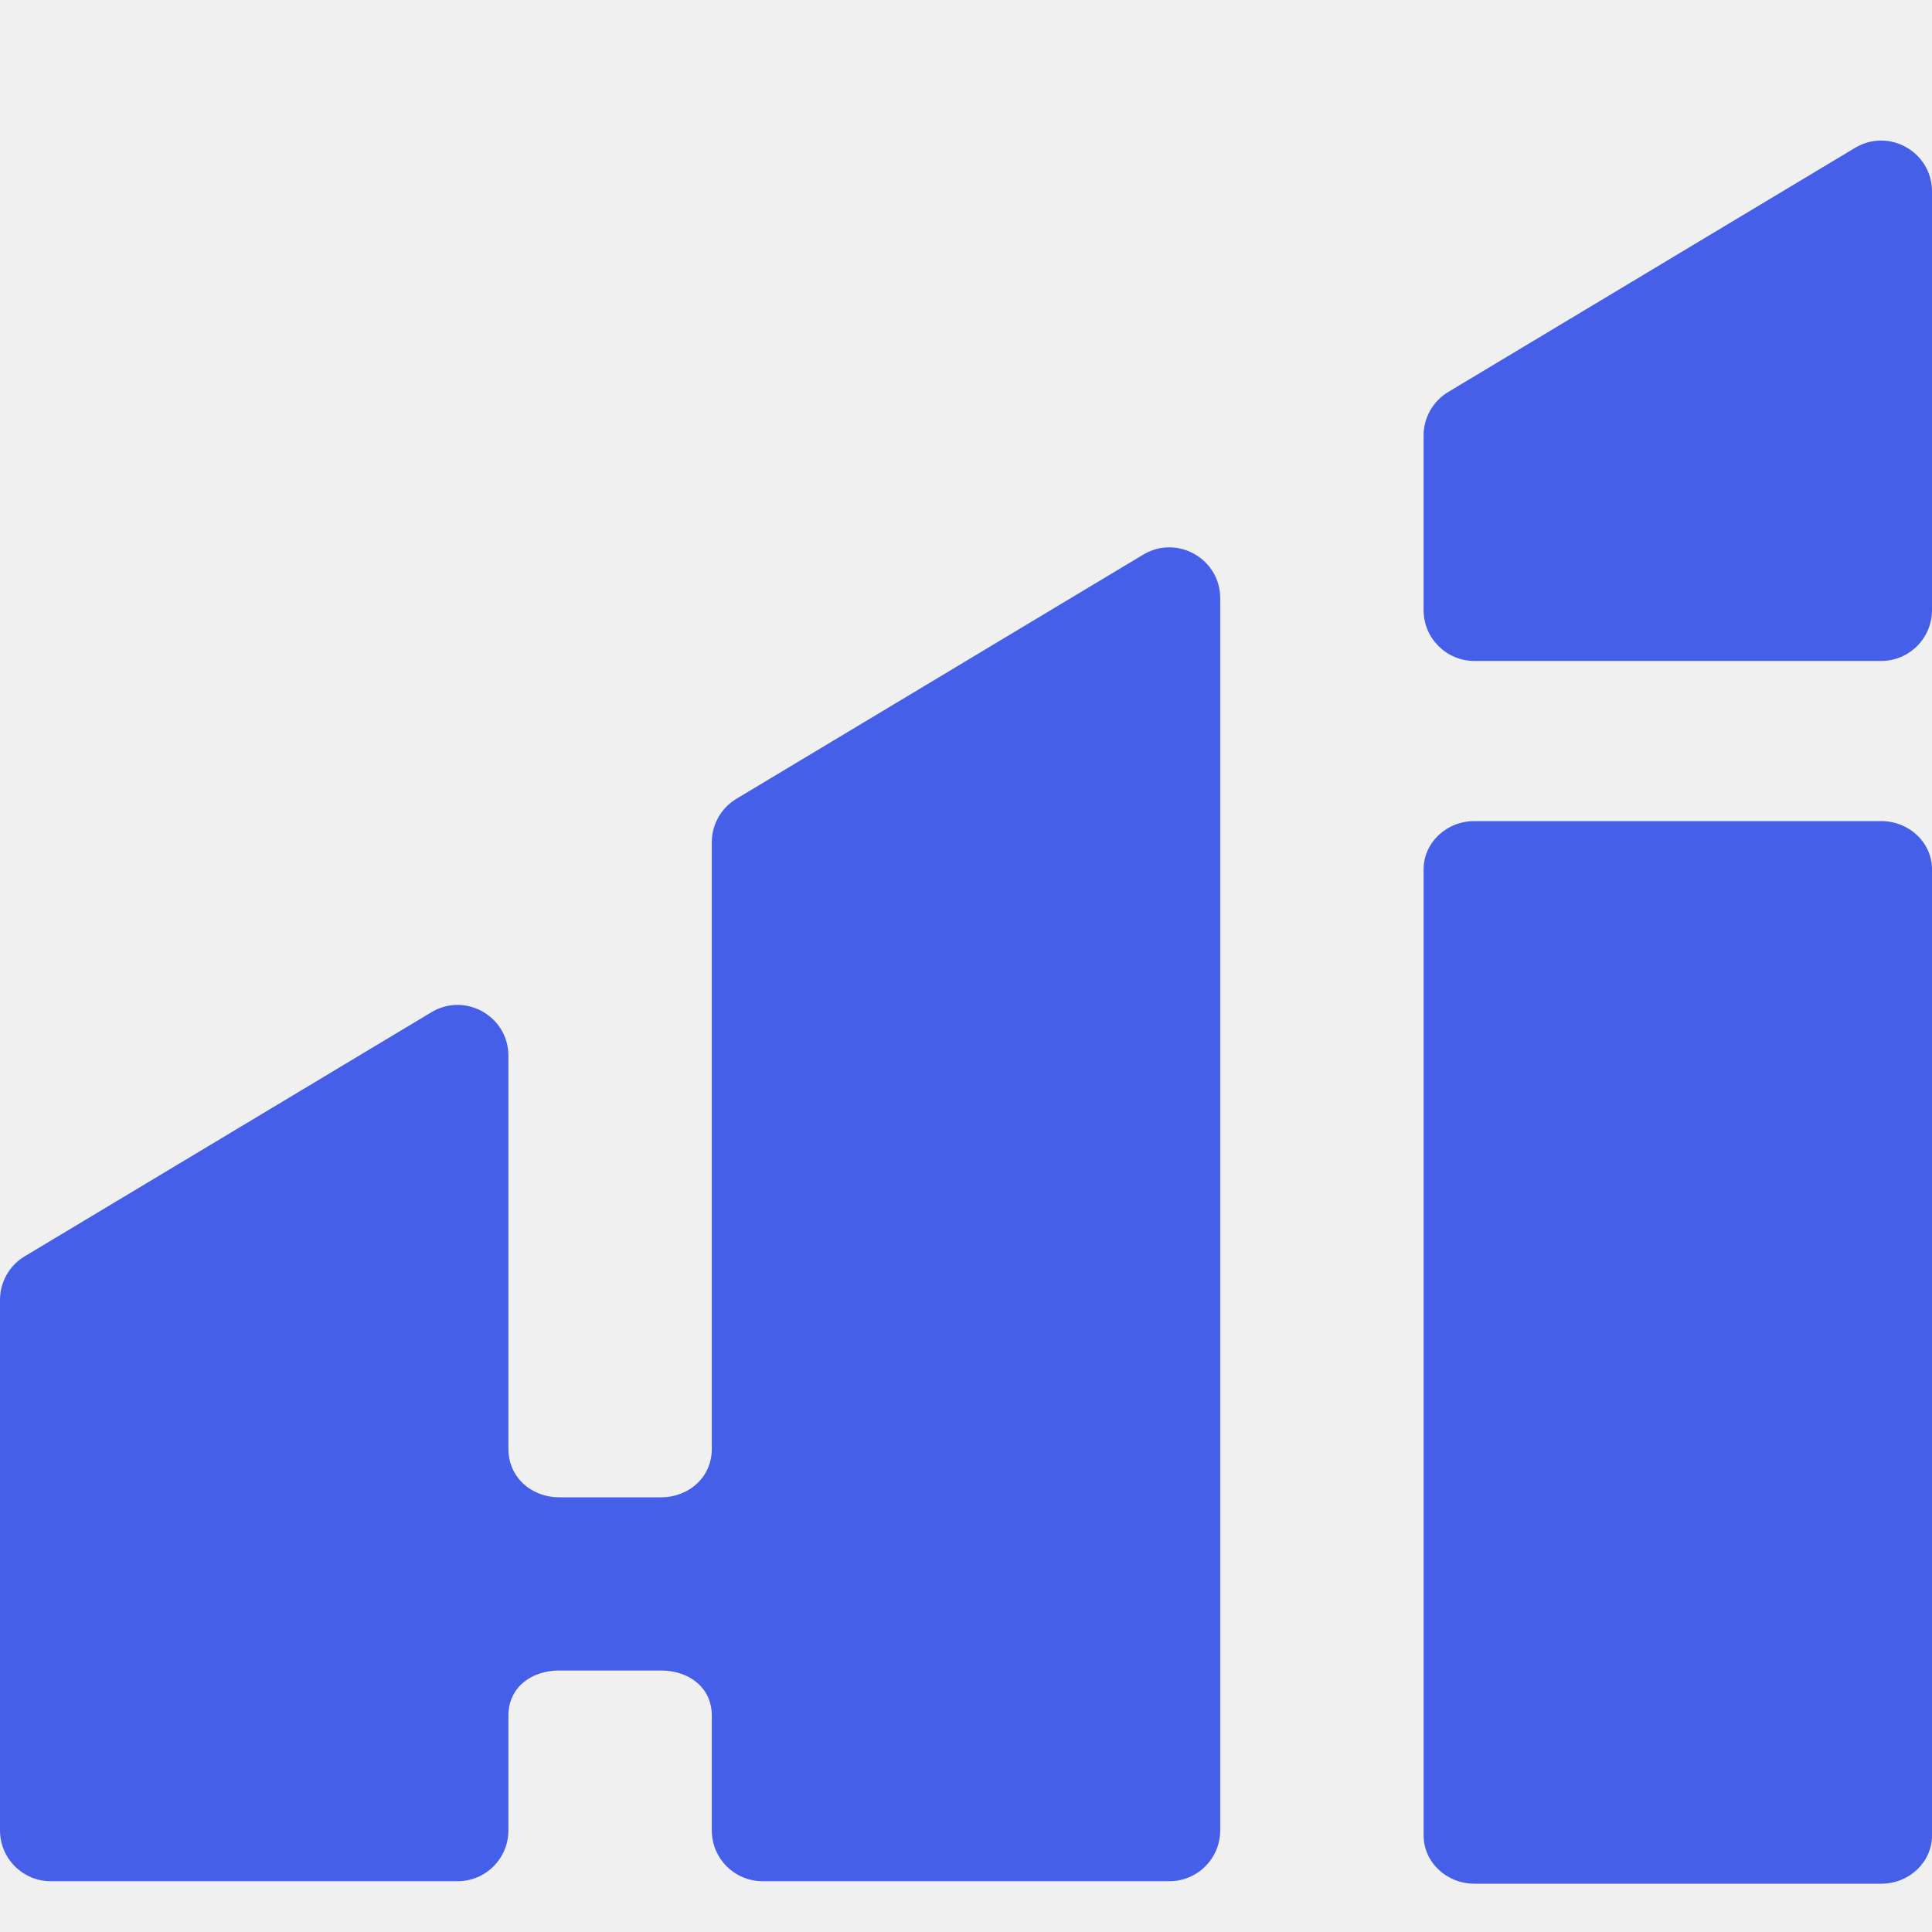
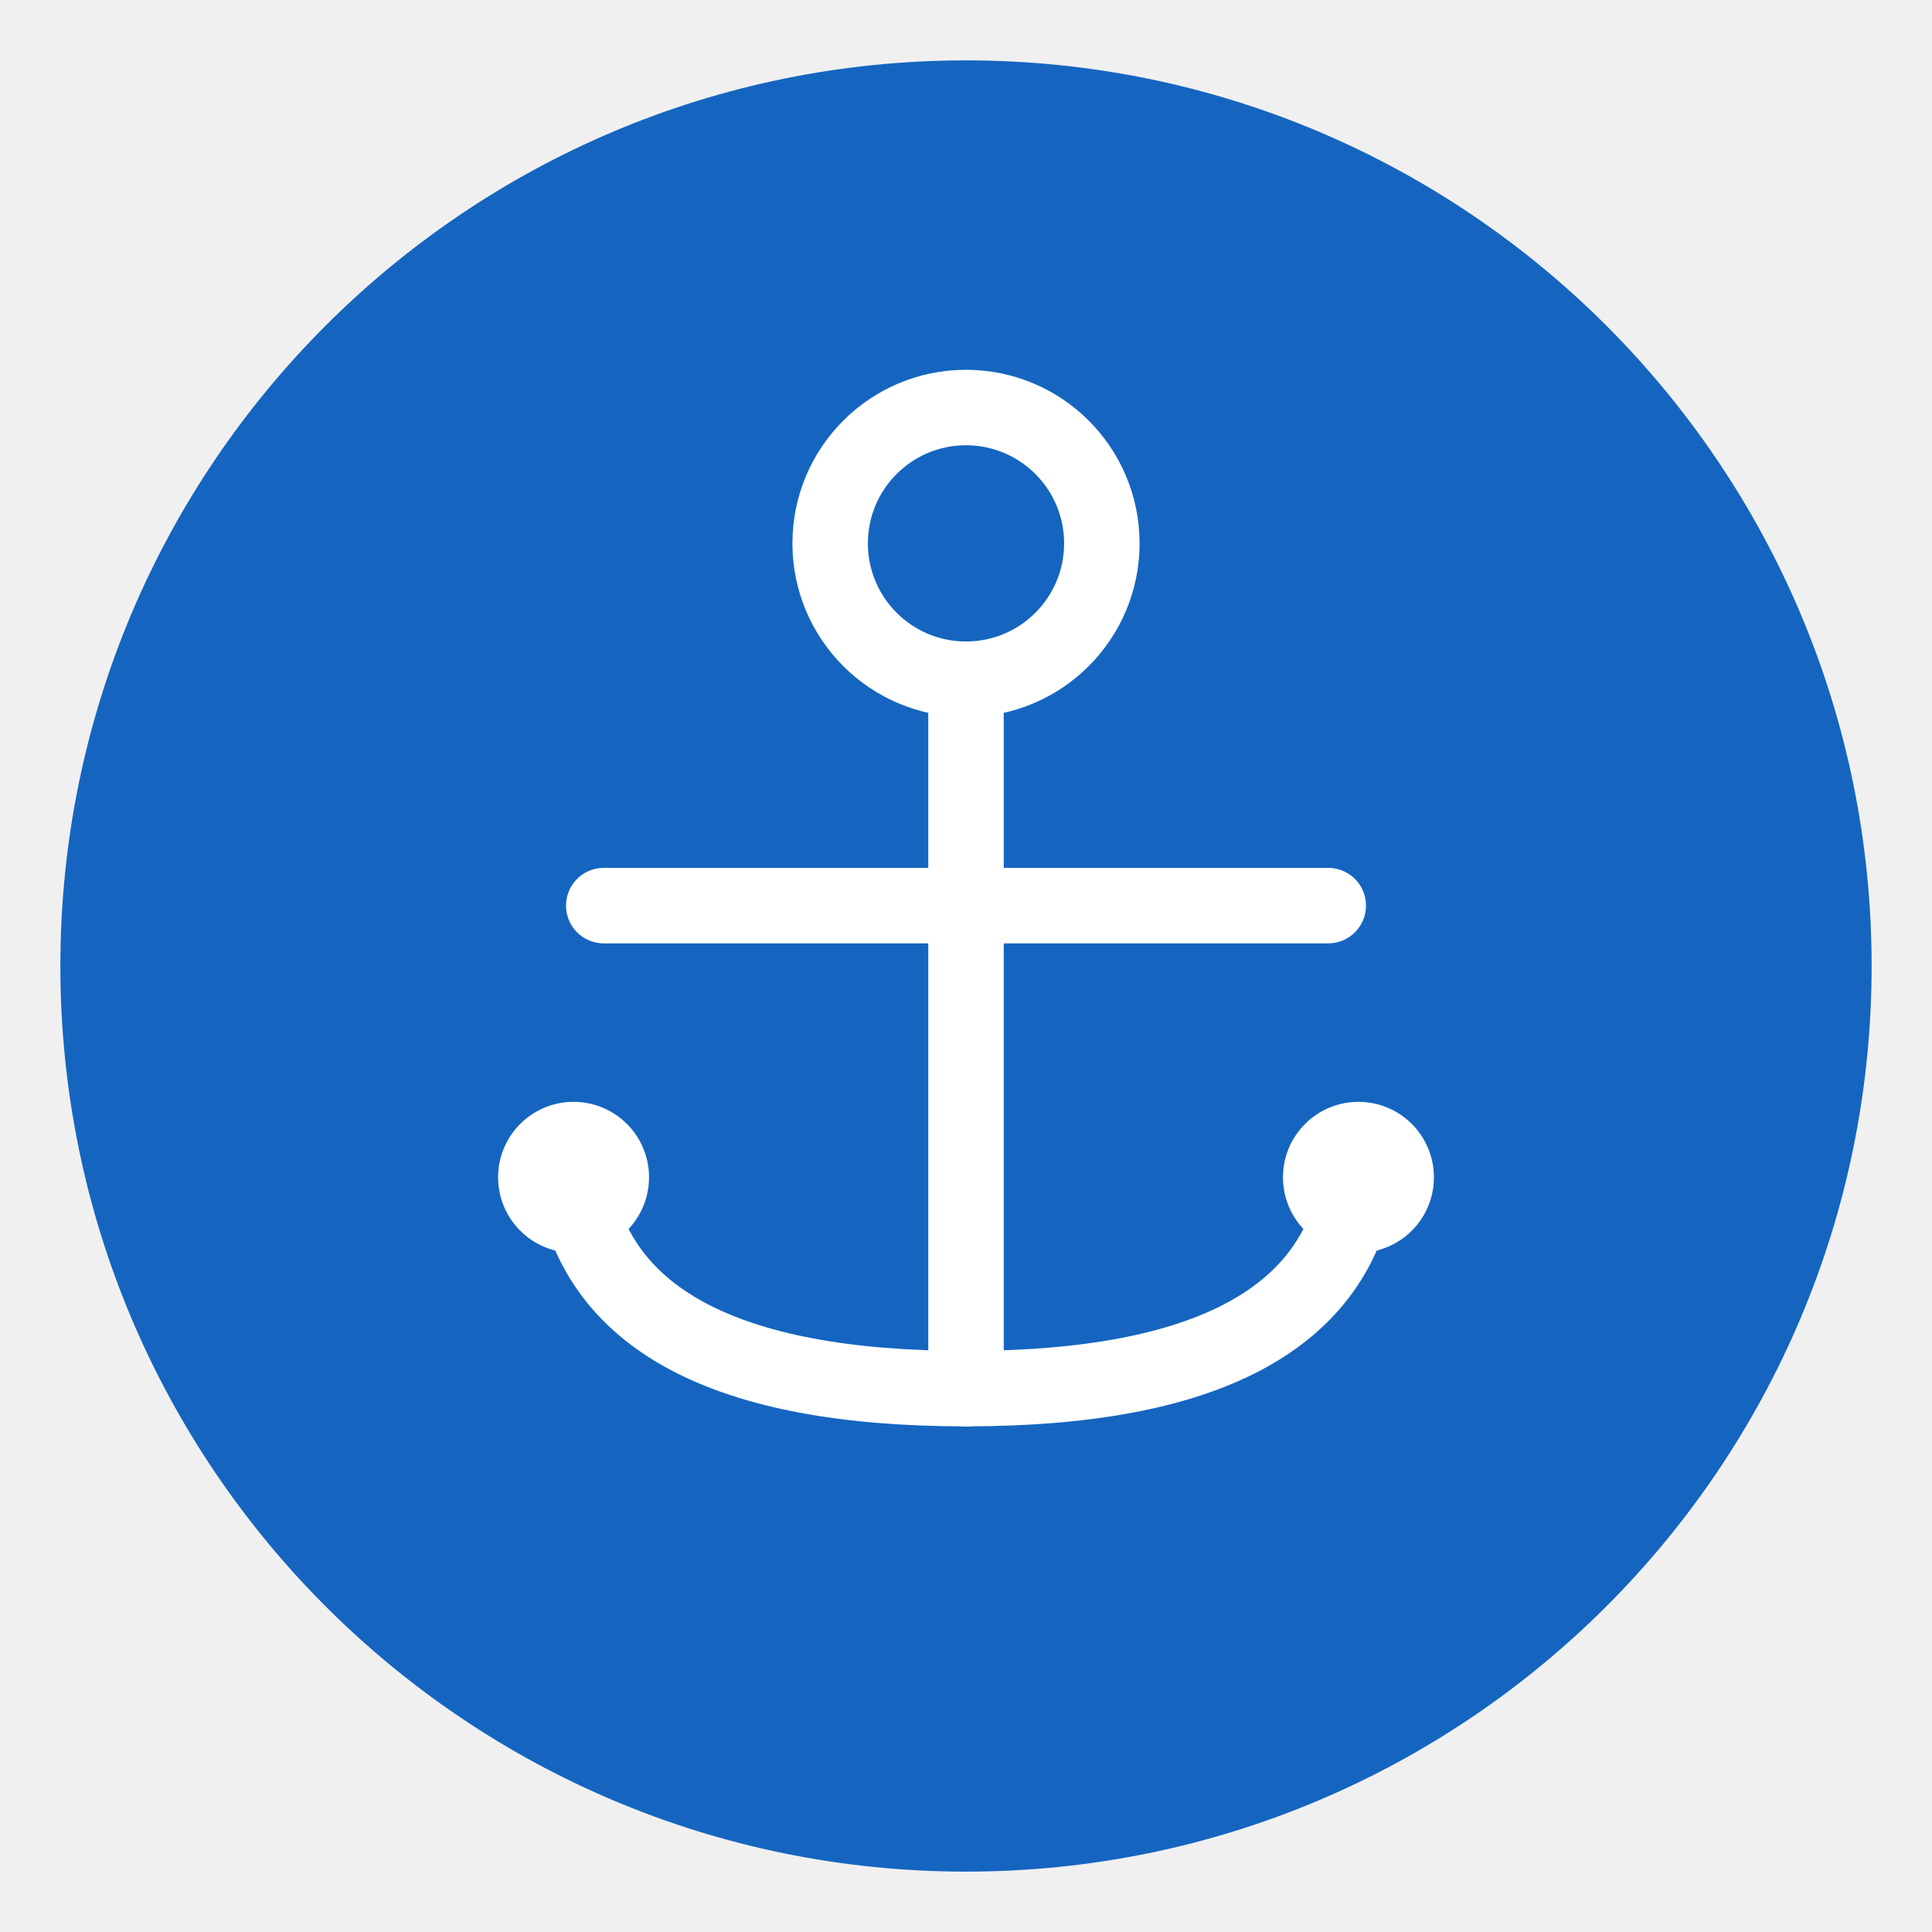
<svg xmlns="http://www.w3.org/2000/svg" width="64" height="64" viewBox="0 0 64 64" fill="none">
-   <g clip-path="url(#clip0_408_56)">
-     <path d="M47.158 14.428C47.158 13.837 47.468 13.289 47.976 12.984L61.449 4.899C62.572 4.225 64 5.034 64 6.343V20.21C64 21.14 63.246 21.895 62.316 21.895H48.842C47.912 21.895 47.158 21.14 47.158 20.21V14.428Z" fill="#455FE9" />
-     <path fill-rule="evenodd" clip-rule="evenodd" d="M24.397 26.459C23.889 26.764 23.579 27.312 23.579 27.903V43.792L23.579 45.475L23.579 45.476L23.579 48C23.579 48.93 22.825 49.6 21.895 49.6H18.526C17.596 49.6 16.842 48.93 16.842 48V45.475V34.976C16.842 33.667 15.414 32.858 14.291 33.532L0.818 41.617C0.31 41.922 0 42.47 0 43.062V60.634C0 61.564 0.754 62.318 1.684 62.318H15.158C16.088 62.318 16.842 61.564 16.842 60.634V58.949V56.831C16.842 55.901 17.596 55.338 18.526 55.338H21.895C22.825 55.338 23.579 55.901 23.579 56.831V58.949L23.579 60.634C23.579 61.564 24.333 62.318 25.263 62.318H38.737C39.667 62.318 40.421 61.564 40.421 60.634V45.476V43.792V19.818C40.421 18.509 38.993 17.7 37.87 18.374L24.397 26.459Z" fill="#455FE9" />
-     <path d="M47.159 28.8V60.8C47.159 61.684 47.913 62.4 48.843 62.4H62.317C63.247 62.4 64.001 61.684 64.001 60.8V28.8C64.001 27.916 63.247 27.2 62.317 27.2H48.843C47.913 27.2 47.159 27.916 47.159 28.8Z" fill="#455FE9" />
-   </g>
-   <defs>
- 
- </defs>
+   <circle cx="32" cy="32" r="30" fill="#1565C0" />
+   <circle cx="32" cy="18" r="4.5" stroke="white" stroke-width="2.5" fill="none" />
+   <line x1="32" y1="22.5" x2="32" y2="46" stroke="white" stroke-width="2.5" stroke-linecap="round" />
+   <line x1="20" y1="30" x2="44" y2="30" stroke="white" stroke-width="2.5" stroke-linecap="round" />
+   <path d="M32 46 Q20 46 19 39" stroke="white" stroke-width="2.5" stroke-linecap="round" fill="none" />
+   <path d="M32 46 Q44 46 45 39" stroke="white" stroke-width="2.5" stroke-linecap="round" fill="none" />
+   <circle cx="19" cy="39" r="2.5" fill="white" />
+   <circle cx="45" cy="39" r="2.5" fill="white" />
</svg>
